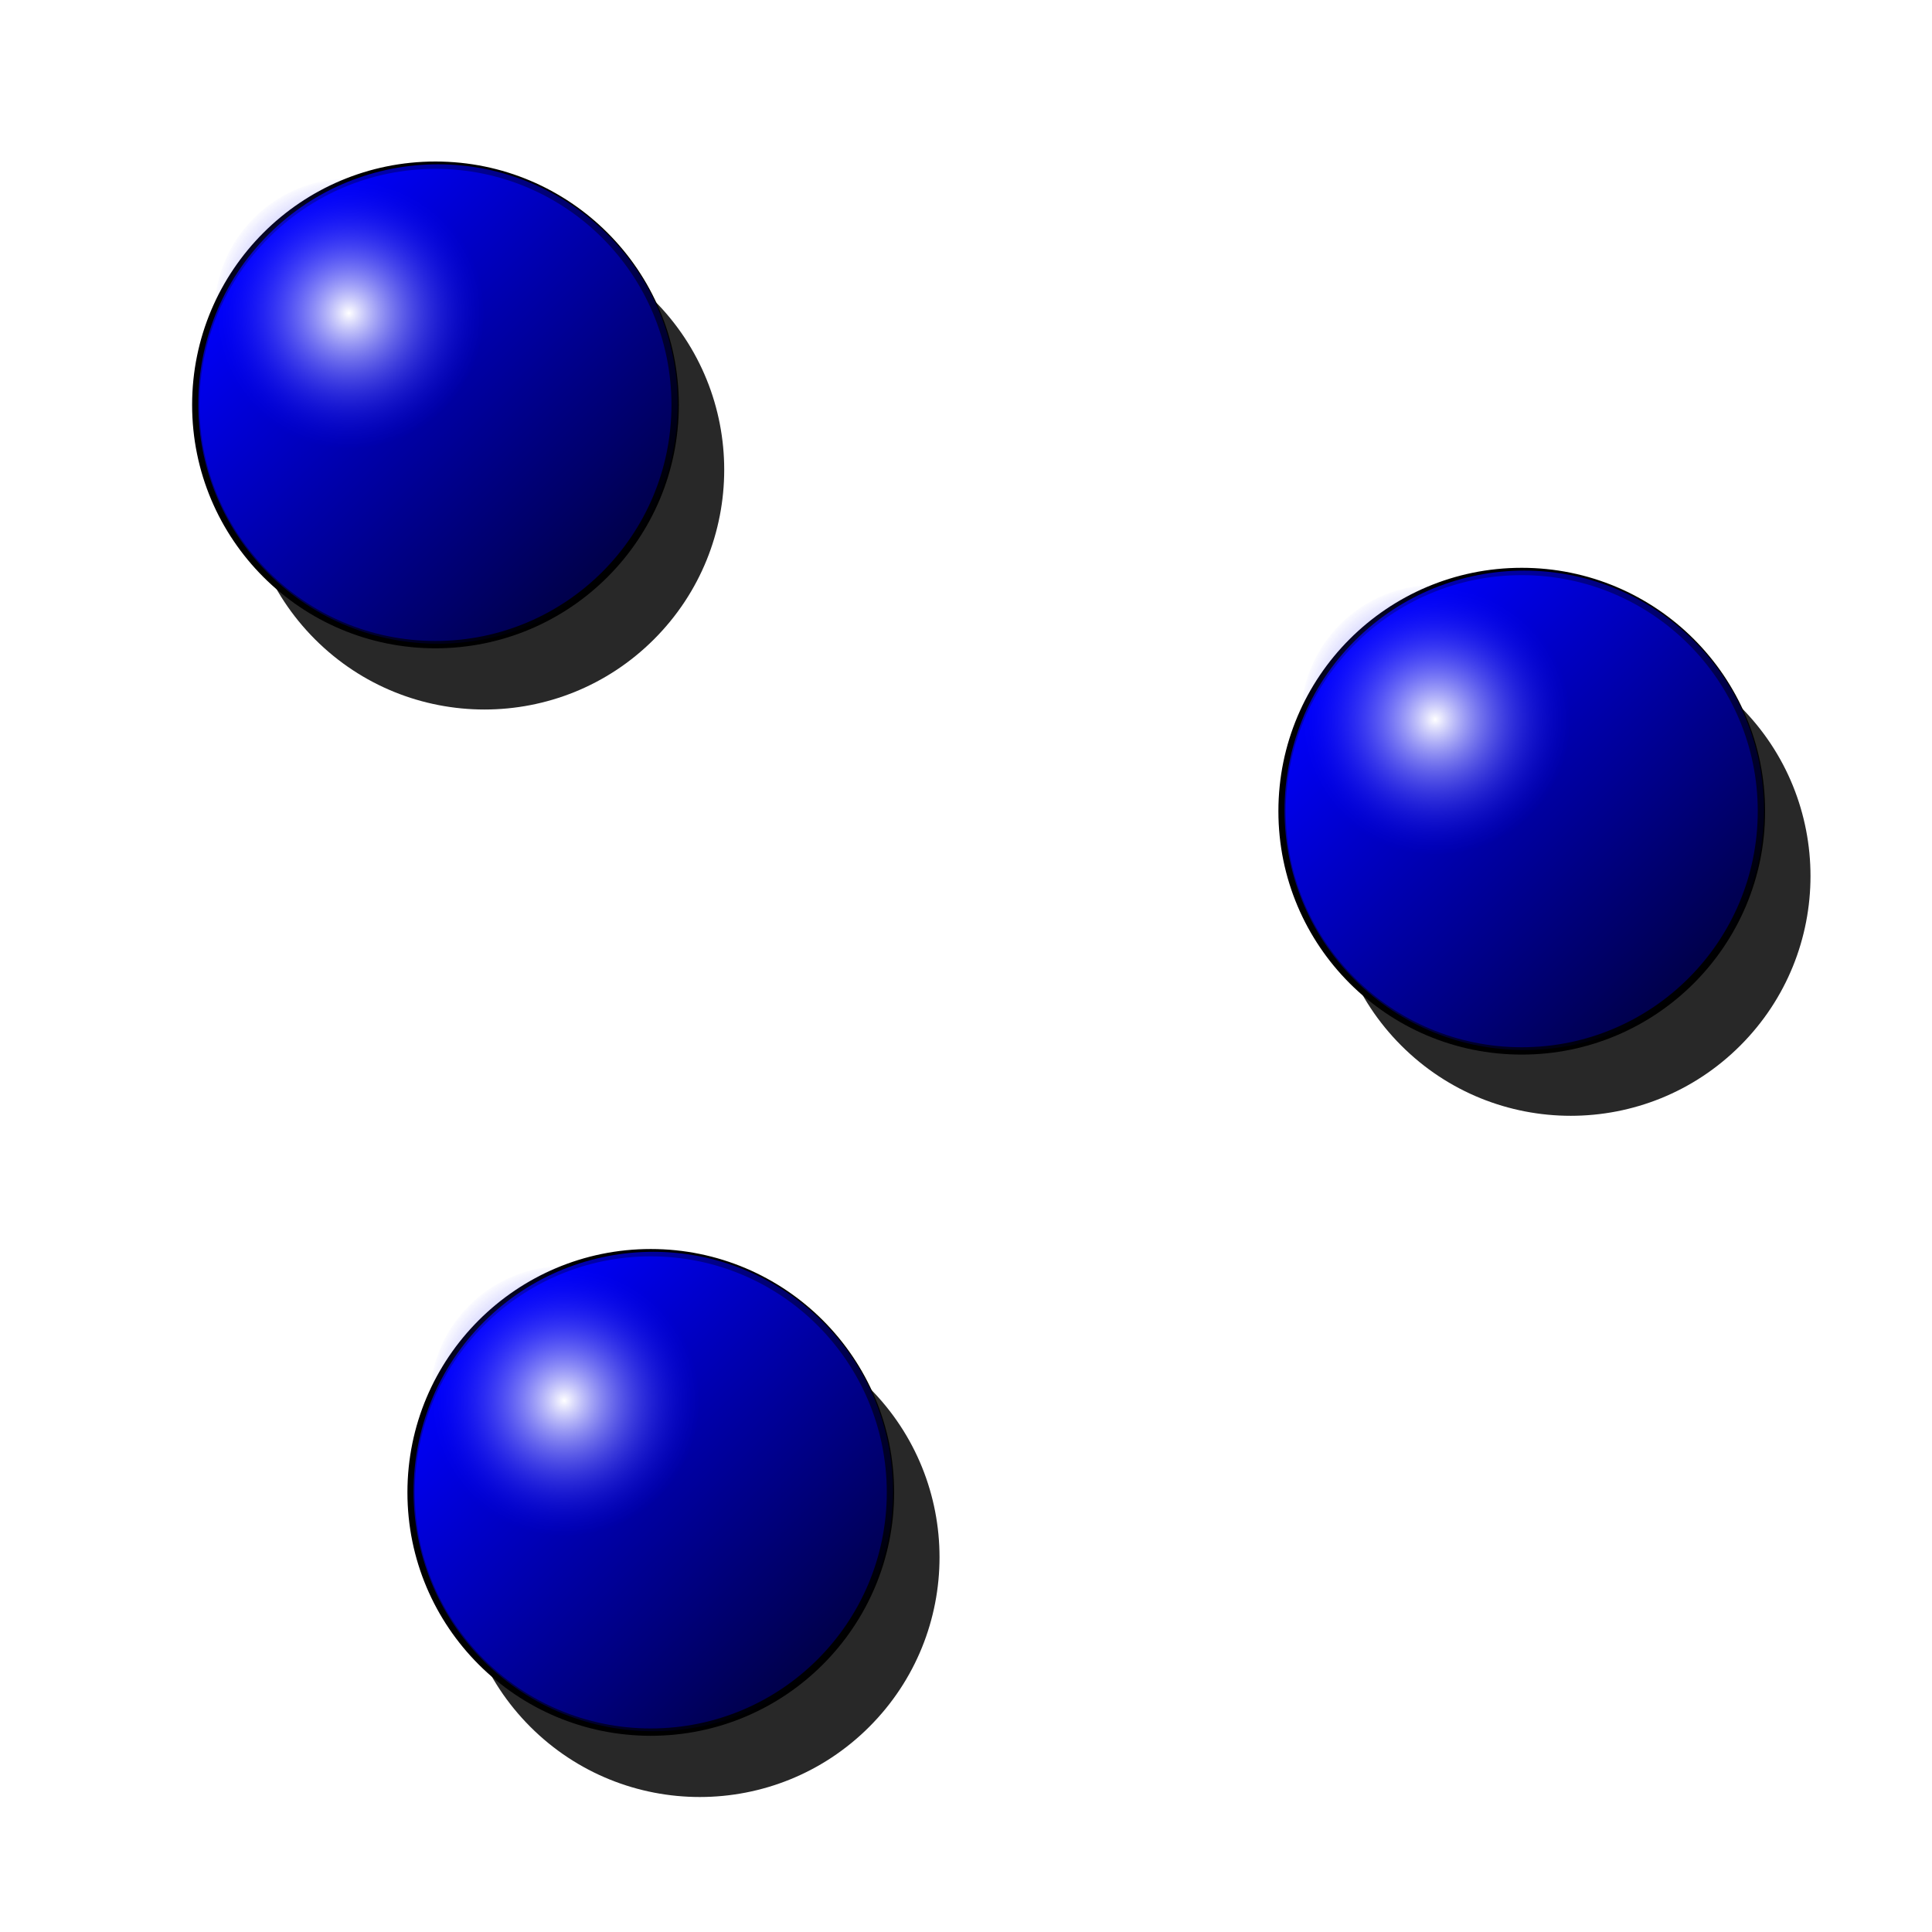
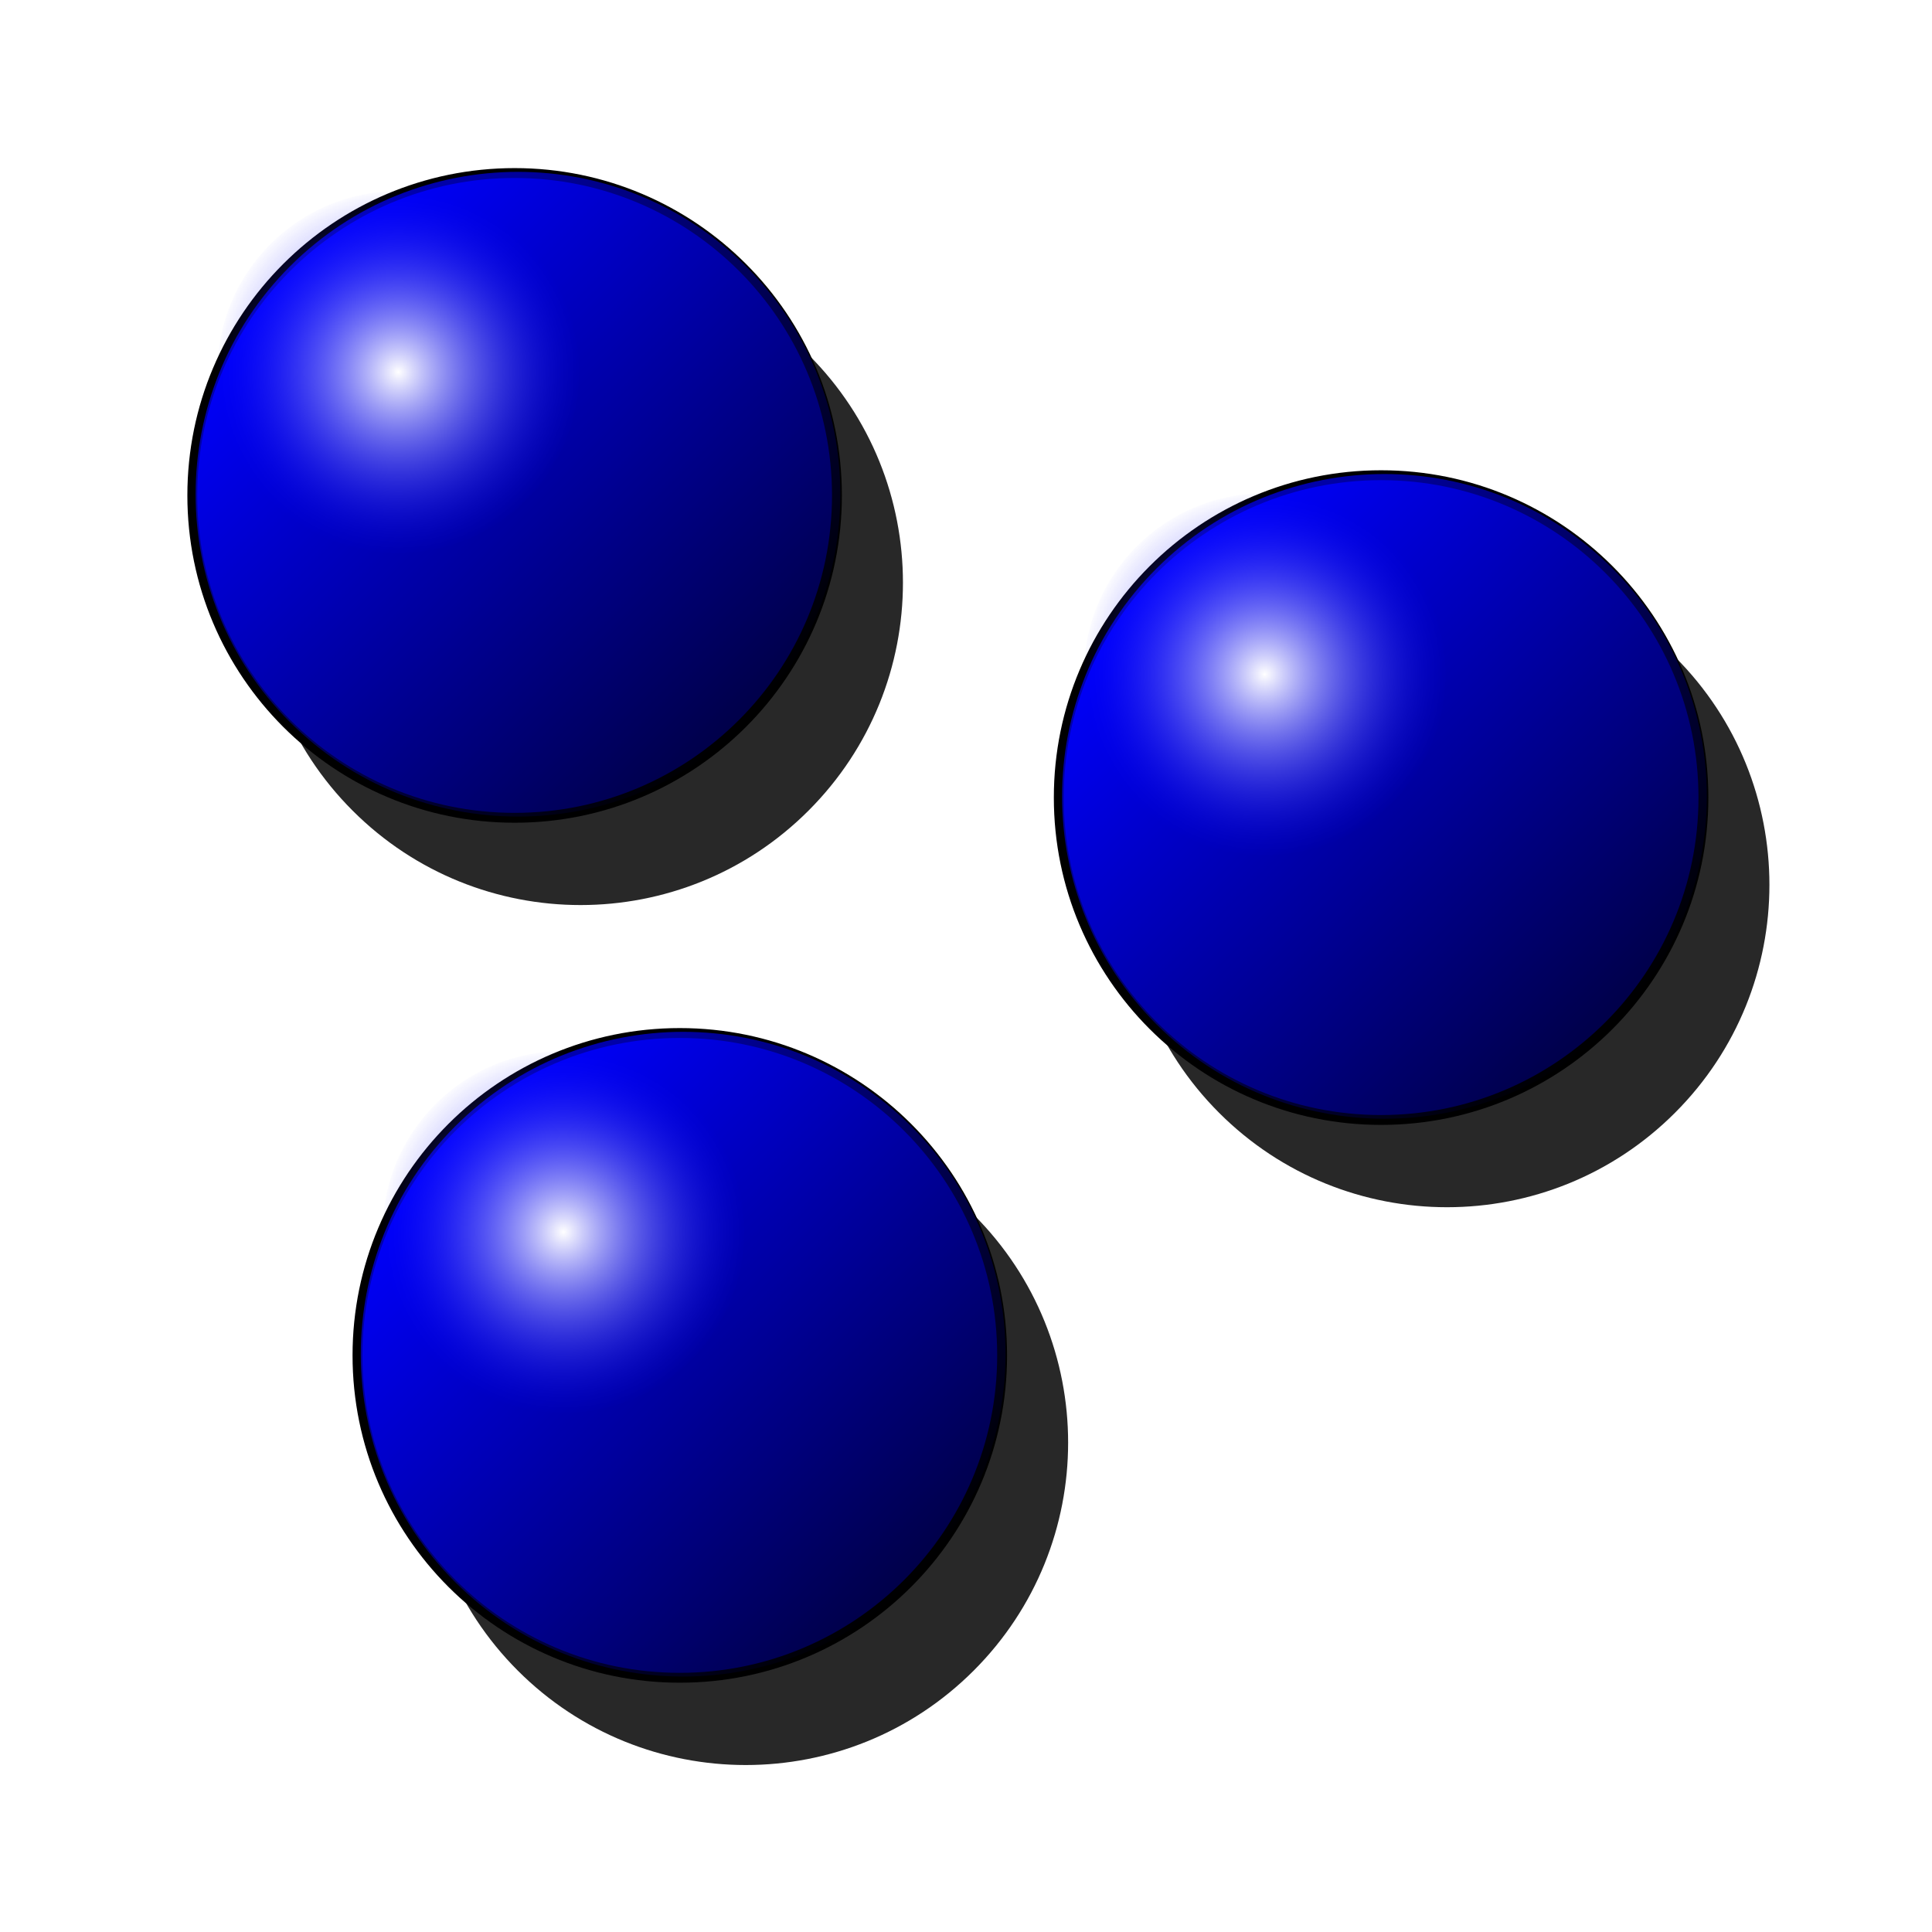
<svg xmlns="http://www.w3.org/2000/svg" xmlns:xlink="http://www.w3.org/1999/xlink" version="1.0" width="100" height="100" id="svg2">
  <defs id="defs4">
    <linearGradient id="linearGradient3384">
      <stop style="stop-color:#0000ff;stop-opacity:1;" offset="0" id="stop3386" />
      <stop style="stop-color:#000000;stop-opacity:1" offset="1" id="stop3388" />
    </linearGradient>
    <linearGradient id="linearGradient3252">
      <stop style="stop-color:#ffffff;stop-opacity:1" offset="0" id="stop3254" />
      <stop style="stop-color:#0000ff;stop-opacity:0;" offset="1" id="stop3256" />
    </linearGradient>
    <linearGradient xlink:href="#linearGradient3384" id="linearGradient3367" gradientUnits="userSpaceOnUse" gradientTransform="matrix(0.3452564,0.3452564,-0.3452564,0.3452564,52.45859,-4.521652)" x1="25.398" y1="63.346" x2="90.625" y2="63.346" />
    <radialGradient xlink:href="#linearGradient3252" id="radialGradient3369" gradientUnits="userSpaceOnUse" gradientTransform="matrix(0.2740521,0,0,0.2740521,28.80419,13.98132)" cx="58.012" cy="63.346" fx="58.012" fy="63.346" r="33.113" />
+     <linearGradient xlink:href="#linearGradient3384" id="linearGradient2212" gradientUnits="userSpaceOnUse" gradientTransform="matrix(0.3452564,0.3452564,-0.3452564,0.3452564,52.45859,-4.521652)" x1="25.398" y1="63.346" x2="90.625" y2="63.346" />
+     <radialGradient xlink:href="#linearGradient3252" id="radialGradient2214" gradientUnits="userSpaceOnUse" gradientTransform="matrix(0.2740521,0,0,0.2740521,28.80419,13.98132)" cx="58.012" cy="63.346" fx="58.012" fy="63.346" r="33.113" />
  </defs>
-   <g id="g3376" transform="matrix(1.131407,0,0,1.131407,-6.649228,-5.728788)">
-     <path d="M 35.796,34.31 C 31.514,38.593 24.571,38.593 20.288,34.311 C 16.006,30.028 16.006,23.085 20.29,18.803 C 24.571,14.52 31.515,14.519 35.797,18.802 C 40.08,23.084 40.079,30.028 35.796,34.31 L 35.796,34.31 z " style="opacity:1;fill:#282828;fill-opacity:1;fill-rule:evenodd;stroke:none;stroke-width:1px;stroke-linecap:butt;stroke-linejoin:miter;stroke-opacity:1" id="path4698" />
+   <g id="g3376" transform="matrix(1.521534,0,0,1.521534,-12.61653,-10.24601)">
+     <path d="M 35.796,34.31 C 31.514,38.593 24.571,38.593 20.288,34.311 C 16.006,30.028 16.006,23.085 20.29,18.803 C 24.571,14.52 31.515,14.519 35.797,18.802 C 40.08,23.084 40.079,30.028 35.796,34.31 L 35.796,34.31 z " style="opacity:1;fill:#282828;fill-opacity:1;fill-rule:evenodd;stroke:none;stroke-width:1px;stroke-linecap:butt;stroke-linejoin:miter;stroke-opacity:1" id="path3390" />
    <g transform="matrix(0.688562,0,0,0.688562,-8.940652,-2.190459)" id="g3651">
-       <path id="path3474" style="fill:#0000ff;fill-opacity:1;fill-rule:evenodd;stroke:#000000;stroke-width:0.488px;stroke-linecap:butt;stroke-linejoin:miter;stroke-opacity:1" d="M 66.376,37.437 C 66.377,46.233 59.247,53.364 50.452,53.364 C 41.656,53.364 34.526,46.233 34.528,37.437 C 34.526,28.641 41.656,21.51 50.452,21.51 C 59.247,21.51 66.377,28.641 66.376,37.437 L 66.376,37.437 z " />
-       <path id="path3476" style="opacity:0.717;fill:url(#linearGradient3367);fill-opacity:1;fill-rule:evenodd;stroke:none;stroke-width:1px;stroke-linecap:butt;stroke-linejoin:miter;stroke-opacity:1" d="M 61.877,48.638 C 55.658,54.858 45.574,54.859 39.355,48.64 C 33.135,42.42 33.136,32.336 39.357,26.118 C 45.575,19.897 55.659,19.896 61.879,26.116 C 68.098,32.335 68.098,42.419 61.877,48.638 L 61.877,48.638 z " />
-       <path id="path3478" style="fill:url(#radialGradient3369);fill-opacity:1;fill-rule:evenodd;stroke:none;stroke-width:1px;stroke-linecap:butt;stroke-linejoin:miter;stroke-opacity:1" d="M 53.64,31.341 C 53.641,36.278 49.639,40.281 44.702,40.281 C 39.766,40.281 35.764,36.278 35.765,31.341 C 35.764,26.405 39.766,22.402 44.702,22.402 C 49.639,22.402 53.641,26.405 53.64,31.341 L 53.64,31.341 z " />
+       <path id="path3393" style="fill:#0000ff;fill-opacity:1;fill-rule:evenodd;stroke:#000000;stroke-width:0.488px;stroke-linecap:butt;stroke-linejoin:miter;stroke-opacity:1" d="M 66.376,37.437 C 66.377,46.233 59.247,53.364 50.452,53.364 C 41.656,53.364 34.526,46.233 34.528,37.437 C 34.526,28.641 41.656,21.51 50.452,21.51 C 59.247,21.51 66.377,28.641 66.376,37.437 L 66.376,37.437 z " />
+       <path id="path3395" style="opacity:0.717;fill:url(#linearGradient2212);fill-opacity:1;fill-rule:evenodd;stroke:none;stroke-width:1px;stroke-linecap:butt;stroke-linejoin:miter;stroke-opacity:1" d="M 61.877,48.638 C 55.658,54.858 45.574,54.859 39.355,48.64 C 33.135,42.42 33.136,32.336 39.357,26.118 C 45.575,19.897 55.659,19.896 61.879,26.116 C 68.098,32.335 68.098,42.419 61.877,48.638 L 61.877,48.638 z " />
+       <path id="path3397" style="fill:url(#radialGradient2214);fill-opacity:1;fill-rule:evenodd;stroke:none;stroke-width:1px;stroke-linecap:butt;stroke-linejoin:miter;stroke-opacity:1" d="M 53.64,31.341 C 53.641,36.278 49.639,40.281 44.702,40.281 C 39.766,40.281 35.764,36.278 35.765,31.341 C 35.764,26.405 39.766,22.402 44.702,22.402 C 49.639,22.402 53.641,26.405 53.64,31.341 L 53.64,31.341 z " />
    </g>
  </g>
-   <use x="0" y="0" xlink:href="#g3376" id="use3383" transform="translate(56.22573,21.02949)" width="100" height="100" />
-   <use x="0" y="0" xlink:href="#use3383" id="use3385" transform="translate(-45.08123,35.25906)" width="100" height="100" />
+   <use x="0" y="0" xlink:href="#g3376" id="use3383" transform="translate(44.84848,15.64027)" width="100" height="100" />
+   <use x="0" y="0" xlink:href="#use3383" id="use3385" transform="translate(-36.2988,28.87184)" width="100" height="100" />
</svg>
